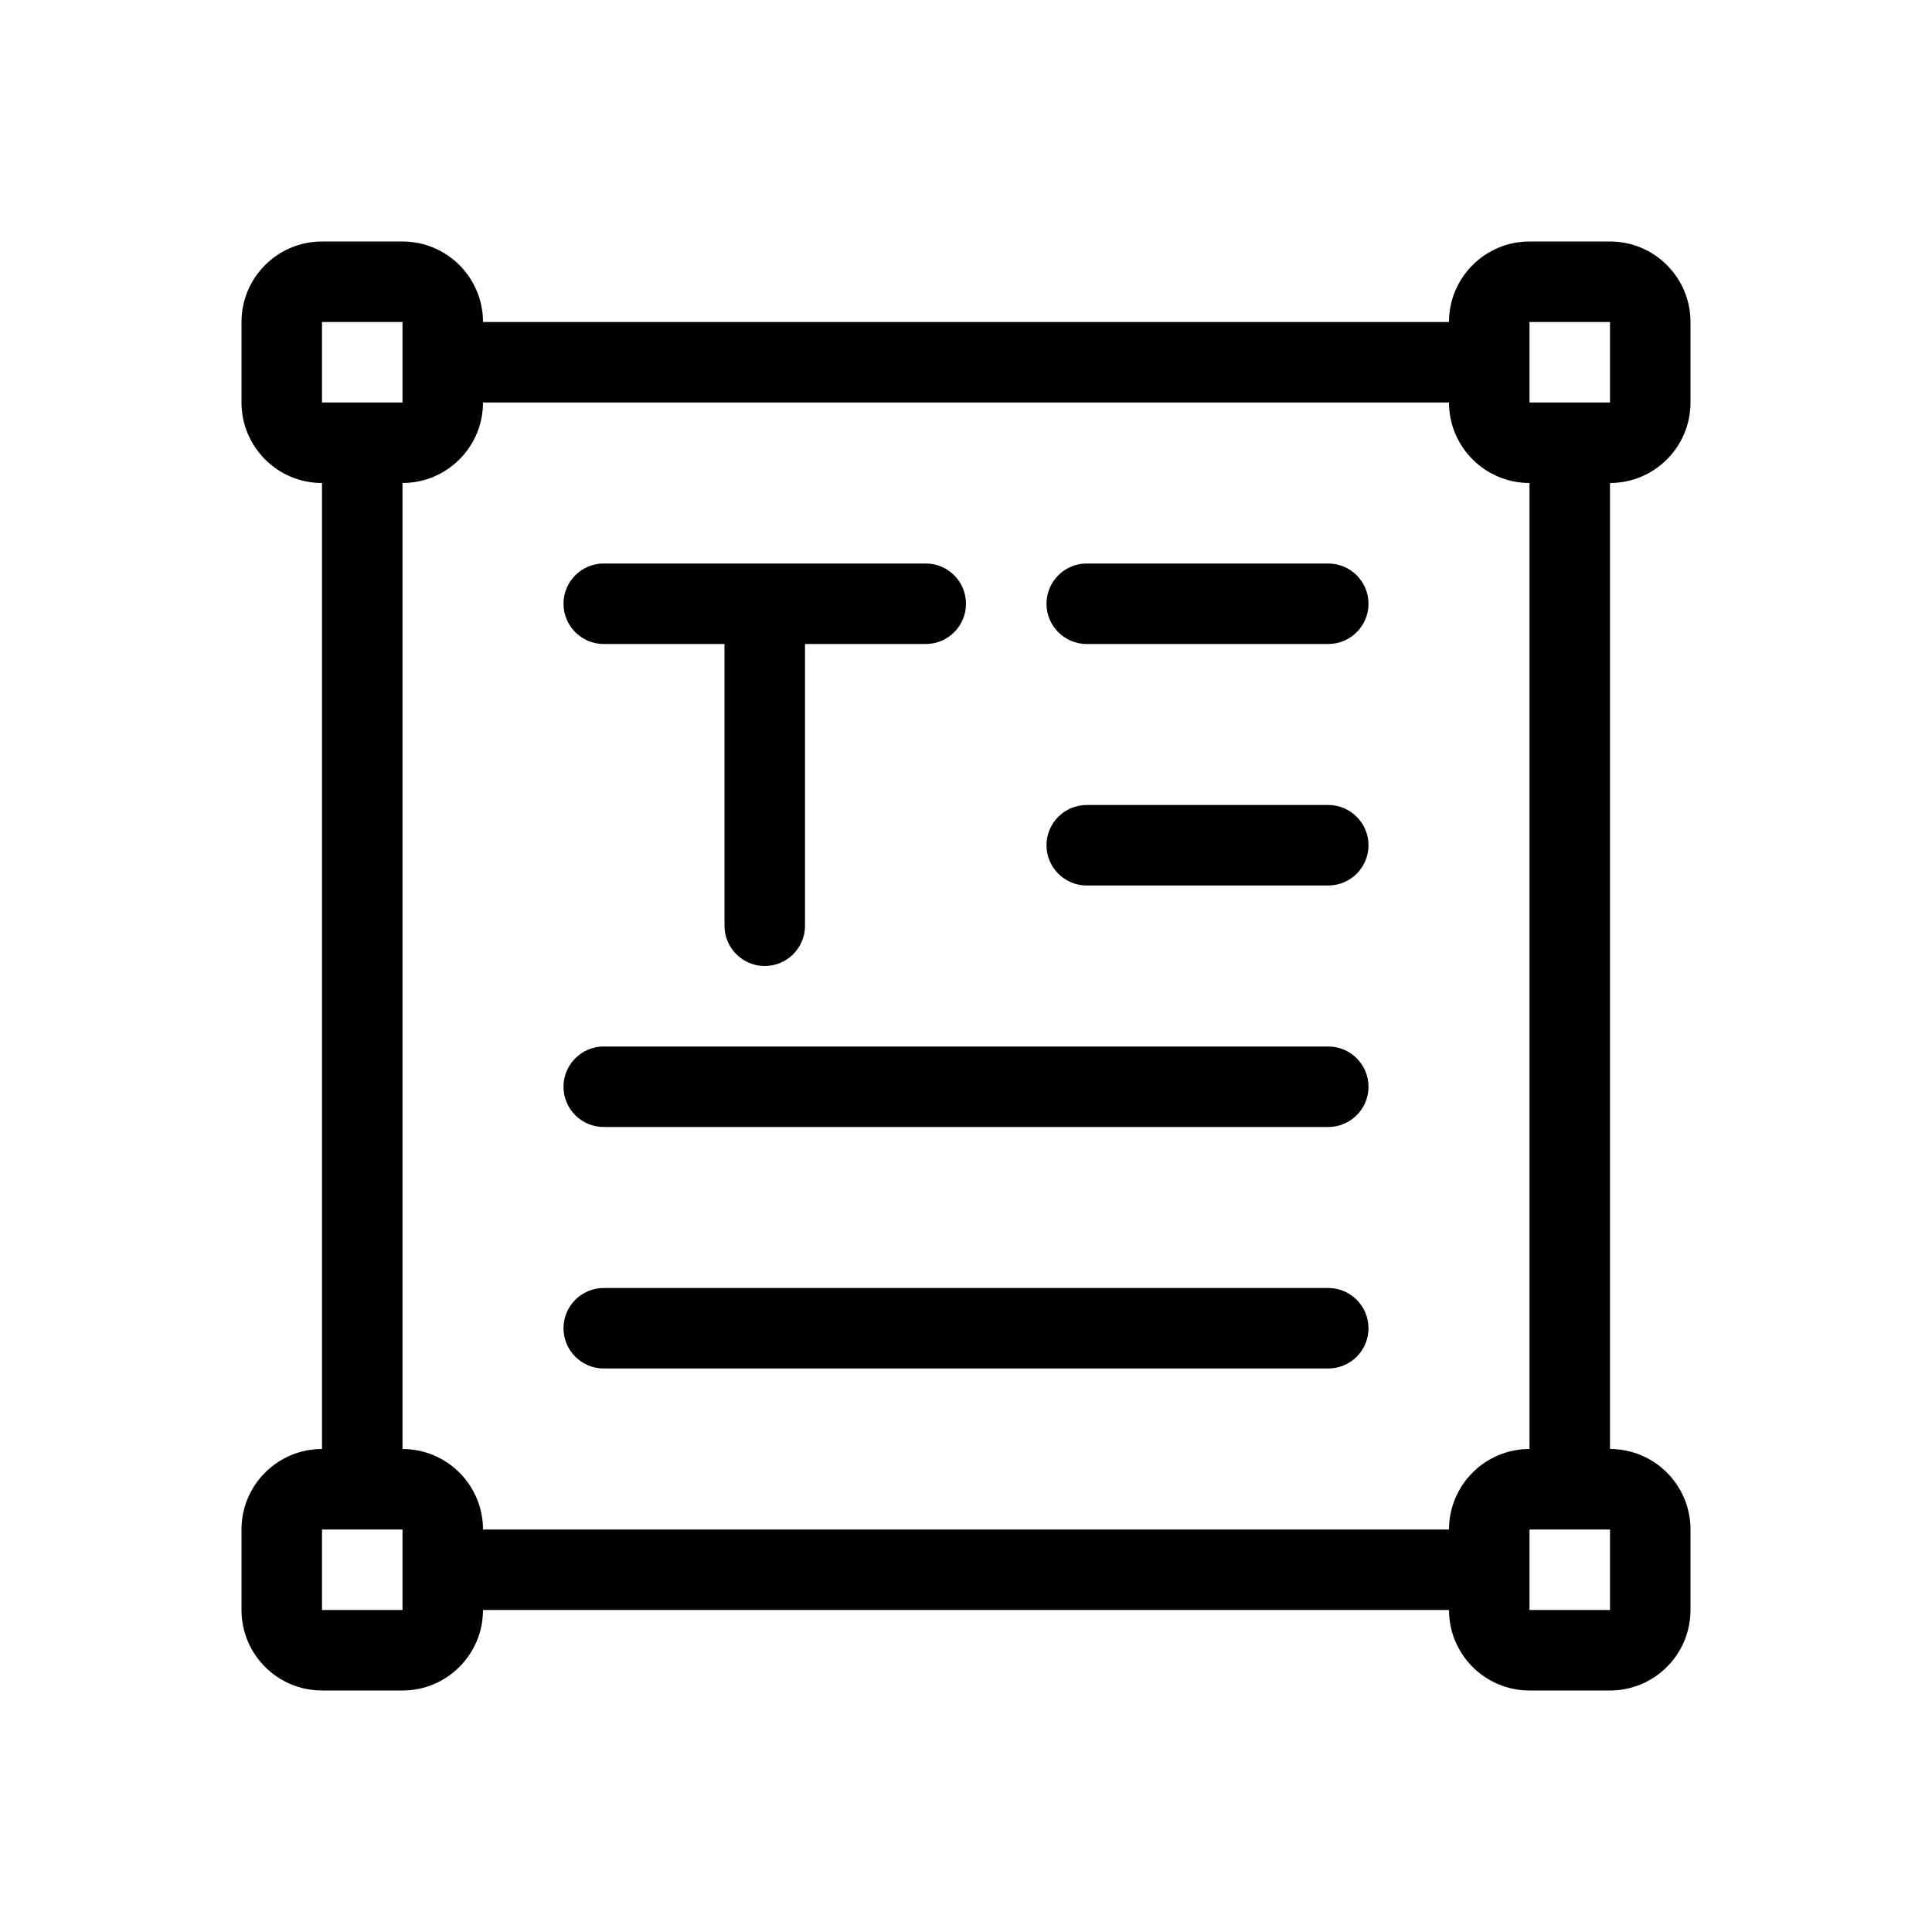
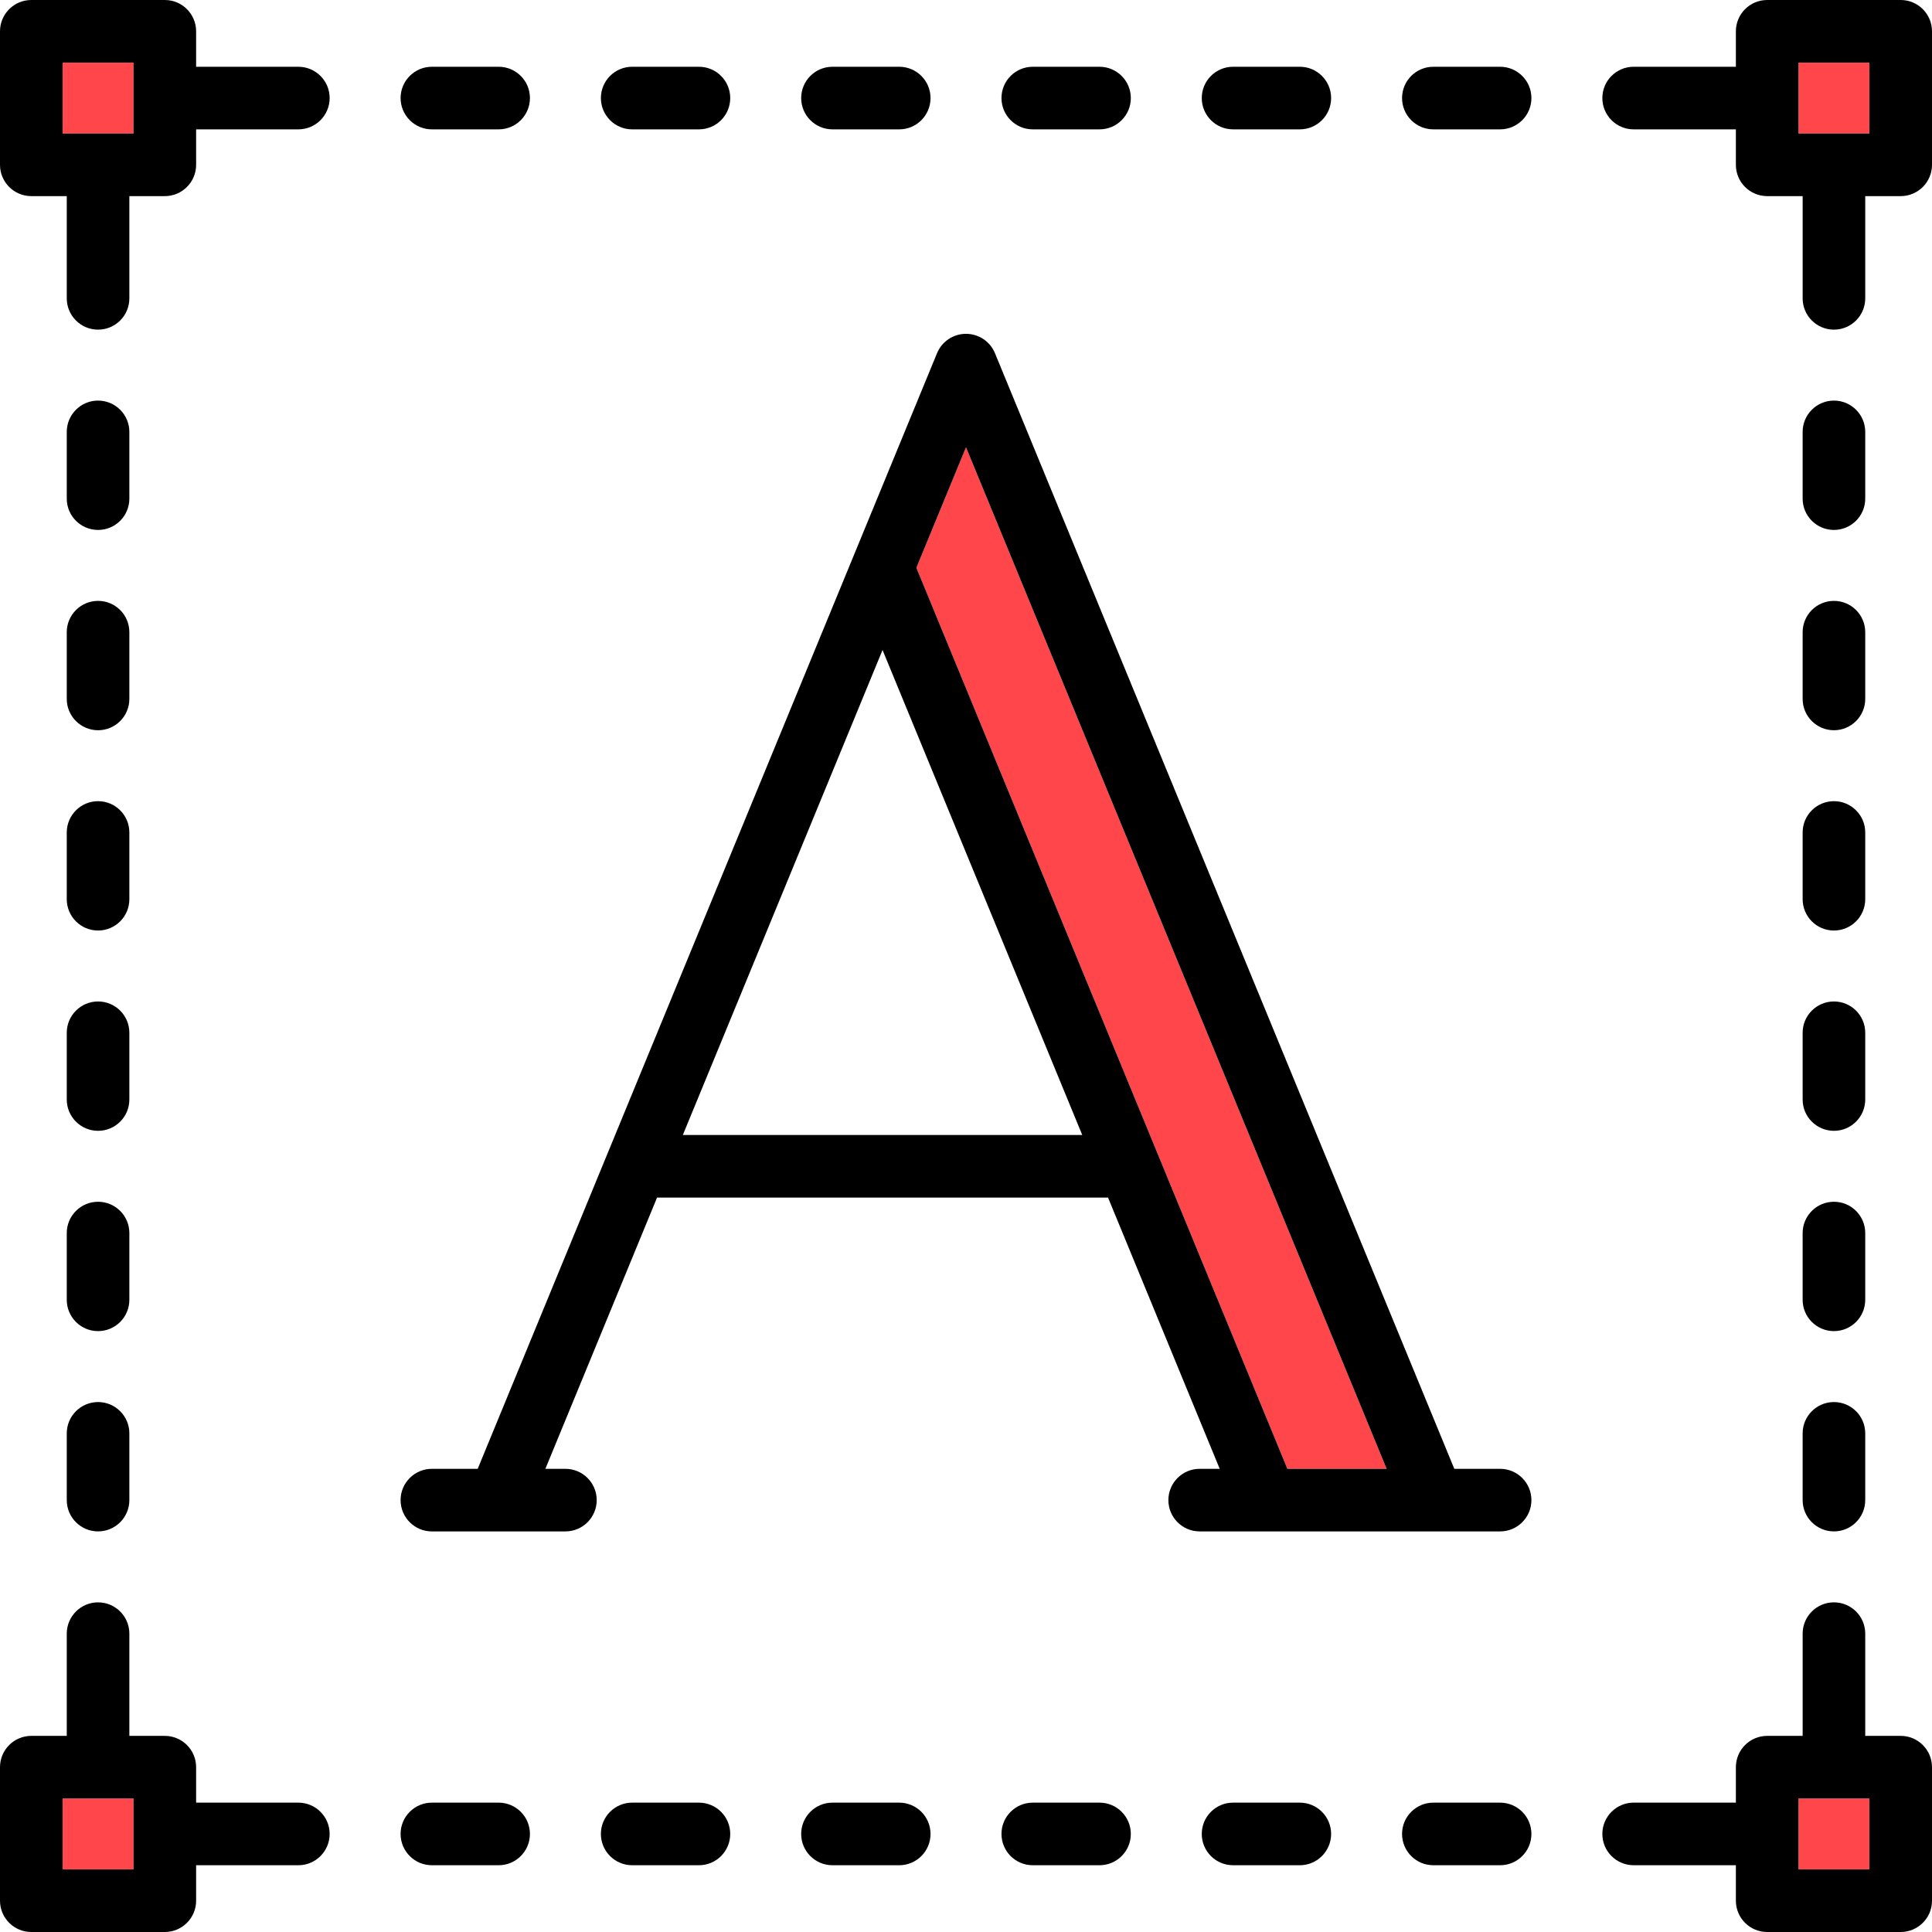
- <svg xmlns="http://www.w3.org/2000/svg" fill="#000000" width="64px" height="64px" viewBox="0 0 24 24">
+ <svg xmlns="http://www.w3.org/2000/svg" version="1.1" id="Layer_1" viewBox="0 0 511.448 511.448" xml:space="preserve" width="64px" height="64px" fill="#000000">
  <g id="SVGRepo_bgCarrier" stroke-width="0" />
-   <g id="SVGRepo_tracerCarrier" stroke-linecap="round" stroke-linejoin="round" />
+   <g id="SVGRepo_tracerCarrier" stroke-linecap="round" stroke-linejoin="round" stroke="#CCCCCC" stroke-width="25.572" />
  <g id="SVGRepo_iconCarrier">
-     <path d="M18,4 C18,3.448 18.448,3 19,3 L20,3 C20.552,3 21,3.448 21,4 L21,5 C21,5.552 20.552,6 20,6 L20,18 C20.552,18 21,18.448 21,19 L21,20 C21,20.552 20.552,21 20,21 L19,21 C18.448,21 18,20.552 18,20 L6,20 C6,20.552 5.552,21 5,21 L4,21 C3.448,21 3,20.552 3,20 L3,19 C3,18.448 3.448,18 4,18 L4,6 C3.448,6 3,5.552 3,5 L3,4 C3,3.448 3.448,3 4,3 L5,3 C5.552,3 6,3.448 6,4 L18,4 Z M18,5 L6,5 C6,5.552 5.552,6 5,6 L5,18 C5.552,18 6,18.448 6,19 L18,19 C18,18.448 18.448,18 19,18 L19,6 C18.448,6 18,5.552 18,5 L18,5 Z M10,8 L10,11.5 C10,11.776 9.776,12 9.5,12 C9.224,12 9,11.776 9,11.5 L9,8 L7.5,8 C7.224,8 7,7.776 7,7.5 C7,7.224 7.224,7 7.5,7 L11.5,7 C11.776,7 12,7.224 12,7.5 C12,7.776 11.776,8 11.5,8 L10,8 Z M4,4 L4,5 L5,5 L5,4 L4,4 Z M19,4 L19,5 L20,5 L20,4 L19,4 Z M19,19 L19,20 L20,20 L20,19 L19,19 Z M4,19 L4,20 L5,20 L5,19 L4,19 Z M13.5,8 C13.224,8 13,7.776 13,7.5 C13,7.224 13.224,7 13.5,7 L16.5,7 C16.776,7 17,7.224 17,7.5 C17,7.776 16.776,8 16.5,8 L13.5,8 Z M13.5,11 C13.224,11 13,10.776 13,10.5 C13,10.224 13.224,10 13.5,10 L16.5,10 C16.776,10 17,10.224 17,10.5 C17,10.776 16.776,11 16.5,11 L13.5,11 Z M7.5,14 C7.224,14 7,13.776 7,13.5 C7,13.224 7.224,13 7.5,13 L16.5,13 C16.776,13 17,13.224 17,13.5 C17,13.776 16.776,14 16.5,14 L7.5,14 Z M7.5,17 C7.224,17 7,16.776 7,16.5 C7,16.224 7.224,16 7.5,16 L16.5,16 C16.776,16 17,16.224 17,16.5 C17,16.776 16.776,17 16.5,17 L7.5,17 Z" />
+     <g>
+       <rect x="476.099" y="16.57" style="fill:#ff464a;" width="18.779" height="18.779" />
+       <rect x="476.099" y="476.099" style="fill:#ff464a;" width="18.779" height="18.779" />
+       <rect x="16.57" y="476.099" style="fill:#ff464a;" width="18.779" height="18.779" />
+       <rect x="16.57" y="16.57" style="fill:#ff464a;" width="18.779" height="18.779" />
+       <polygon style="fill:#ff464a;" points="255.724,118.417 367.071,388.833 340.803,388.833 242.59,150.308 " />
+     </g>
+     <g>
+       <path style="fill:#000;" d="M511.448,467.814v35.348c0,4.573-3.712,8.285-8.285,8.285h-35.348c-4.573,0-8.285-3.712-8.285-8.285 v-9.389h-27.064c-4.573,0-8.285-3.712-8.285-8.285s3.712-8.285,8.285-8.285h27.064v-9.389c0-4.573,3.712-8.285,8.285-8.285h9.389 v-27.064c0-4.573,3.712-8.285,8.285-8.285s8.285,3.712,8.285,8.285v27.064h9.389C507.736,459.53,511.448,463.241,511.448,467.814z M494.878,494.878v-18.779h-18.779v18.779H494.878z" />
+       <path style="fill:#000;" d="M511.448,8.285v35.348c0,4.573-3.712,8.285-8.285,8.285h-9.389v27.064 c0,4.573-3.712,8.285-8.285,8.285s-8.285-3.712-8.285-8.285V51.918h-9.389c-4.573,0-8.285-3.712-8.285-8.285v-9.389h-27.064 c-4.573,0-8.285-3.712-8.285-8.285s3.712-8.285,8.285-8.285h27.064V8.285c0-4.573,3.712-8.285,8.285-8.285h35.348 C507.736,0,511.448,3.712,511.448,8.285z M494.878,35.348V16.57h-18.779v18.779H494.878z" />
+       <path style="fill:#000;" d="M493.773,379.443v17.674c0,4.573-3.712,8.285-8.285,8.285s-8.285-3.712-8.285-8.285v-17.674 c0-4.573,3.712-8.285,8.285-8.285S493.773,374.87,493.773,379.443z" />
+       <path style="fill:#000;" d="M493.773,326.421v17.674c0,4.573-3.712,8.285-8.285,8.285s-8.285-3.712-8.285-8.285v-17.674 c0-4.573,3.712-8.285,8.285-8.285S493.773,321.847,493.773,326.421z" />
+       <path style="fill:#000;" d="M493.773,273.398v17.674c0,4.573-3.712,8.285-8.285,8.285s-8.285-3.712-8.285-8.285v-17.674 c0-4.573,3.712-8.285,8.285-8.285S493.773,268.825,493.773,273.398z" />
+       <path style="fill:#000;" d="M493.773,220.375v17.674c0,4.573-3.712,8.285-8.285,8.285s-8.285-3.712-8.285-8.285v-17.674 c0-4.573,3.712-8.285,8.285-8.285S493.773,215.802,493.773,220.375z" />
+       <path style="fill:#000;" d="M493.773,167.353v17.674c0,4.573-3.712,8.285-8.285,8.285s-8.285-3.712-8.285-8.285v-17.674 c0-4.573,3.712-8.285,8.285-8.285S493.773,162.78,493.773,167.353z" />
+       <path style="fill:#000;" d="M493.773,114.33v17.674c0,4.573-3.712,8.285-8.285,8.285s-8.285-3.712-8.285-8.285V114.33 c0-4.573,3.712-8.285,8.285-8.285S493.773,109.757,493.773,114.33z" />
+       <path style="fill:#000;" d="M397.118,17.674c4.573,0,8.285,3.712,8.285,8.285s-3.712,8.285-8.285,8.285h-17.674 c-4.573,0-8.285-3.712-8.285-8.285s3.712-8.285,8.285-8.285H397.118z" />
+       <path style="fill:#000;" d="M397.118,388.833c4.573,0,8.285,3.712,8.285,8.285c0,4.573-3.712,8.285-8.285,8.285h-79.534 c-4.573,0-8.285-3.712-8.285-8.285c0-4.573,3.712-8.285,8.285-8.285h5.302l-29.56-71.801H173.936l-29.56,71.801h5.302 c4.573,0,8.285,3.712,8.285,8.285c0,4.573-3.712,8.285-8.285,8.285H114.33c-4.573,0-8.285-3.712-8.285-8.285 c0-4.573,3.712-8.285,8.285-8.285h12.129L248.058,93.497c1.281-3.104,4.308-5.126,7.666-5.126s6.385,2.021,7.666,5.126 l121.599,295.336H397.118z M367.071,388.833L255.724,118.417l-13.134,31.891l98.213,238.525H367.071z M286.499,300.462 L233.631,172.07l-52.868,128.392H286.499z" />
+       <path style="fill:#000;" d="M397.118,477.204c4.573,0,8.285,3.712,8.285,8.285s-3.712,8.285-8.285,8.285h-17.674 c-4.573,0-8.285-3.712-8.285-8.285s3.712-8.285,8.285-8.285H397.118z" />
+       <path style="fill:#000;" d="M344.095,17.674c4.573,0,8.285,3.712,8.285,8.285s-3.712,8.285-8.285,8.285h-17.674 c-4.573,0-8.285-3.712-8.285-8.285s3.712-8.285,8.285-8.285H344.095z" />
+       <path style="fill:#000;" d="M344.095,477.204c4.573,0,8.285,3.712,8.285,8.285s-3.712,8.285-8.285,8.285h-17.674 c-4.573,0-8.285-3.712-8.285-8.285s3.712-8.285,8.285-8.285H344.095z" />
+       <path style="fill:#000;" d="M291.072,17.674c4.573,0,8.285,3.712,8.285,8.285s-3.712,8.285-8.285,8.285h-17.674 c-4.573,0-8.285-3.712-8.285-8.285s3.712-8.285,8.285-8.285H291.072z" />
+       <path style="fill:#000;" d="M291.072,477.204c4.573,0,8.285,3.712,8.285,8.285s-3.712,8.285-8.285,8.285h-17.674 c-4.573,0-8.285-3.712-8.285-8.285s3.712-8.285,8.285-8.285H291.072z" />
+       <path style="fill:#000;" d="M238.05,17.674c4.573,0,8.285,3.712,8.285,8.285s-3.712,8.285-8.285,8.285h-17.674 c-4.573,0-8.285-3.712-8.285-8.285s3.712-8.285,8.285-8.285H238.05z" />
+       <path style="fill:#000;" d="M238.05,477.204c4.573,0,8.285,3.712,8.285,8.285s-3.712,8.285-8.285,8.285h-17.674 c-4.573,0-8.285-3.712-8.285-8.285s3.712-8.285,8.285-8.285H238.05z" />
+       <path style="fill:#000;" d="M185.027,17.674c4.573,0,8.285,3.712,8.285,8.285s-3.712,8.285-8.285,8.285h-17.674 c-4.573,0-8.285-3.712-8.285-8.285s3.712-8.285,8.285-8.285H185.027z" />
+       <path style="fill:#000;" d="M185.027,477.204c4.573,0,8.285,3.712,8.285,8.285s-3.712,8.285-8.285,8.285h-17.674 c-4.573,0-8.285-3.712-8.285-8.285s3.712-8.285,8.285-8.285H185.027z" />
+       <path style="fill:#000;" d="M132.004,17.674c4.573,0,8.285,3.712,8.285,8.285s-3.712,8.285-8.285,8.285H114.33 c-4.573,0-8.285-3.712-8.285-8.285s3.712-8.285,8.285-8.285H132.004z" />
+       <path style="fill:#000;" d="M132.004,477.204c4.573,0,8.285,3.712,8.285,8.285s-3.712,8.285-8.285,8.285H114.33 c-4.573,0-8.285-3.712-8.285-8.285s3.712-8.285,8.285-8.285H132.004z" />
+       <path style="fill:#000;" d="M78.982,17.674c4.573,0,8.285,3.712,8.285,8.285s-3.712,8.285-8.285,8.285H51.918v9.389 c0,4.573-3.712,8.285-8.285,8.285h-9.389v27.064c0,4.573-3.712,8.285-8.285,8.285s-8.285-3.712-8.285-8.285V51.918H8.285 C3.712,51.918,0,48.206,0,43.633V8.285C0,3.712,3.712,0,8.285,0h35.348c4.573,0,8.285,3.712,8.285,8.285v9.389H78.982z M35.348,35.348V16.57H16.57v18.779H35.348z" />
+       <path style="fill:#000;" d="M78.982,477.204c4.573,0,8.285,3.712,8.285,8.285s-3.712,8.285-8.285,8.285H51.918v9.389 c0,4.573-3.712,8.285-8.285,8.285H8.285c-4.573,0-8.285-3.712-8.285-8.285v-35.348c0-4.573,3.712-8.285,8.285-8.285h9.389v-27.064 c0-4.573,3.712-8.285,8.285-8.285s8.285,3.712,8.285,8.285v27.064h9.389c4.573,0,8.285,3.712,8.285,8.285v9.389H78.982z M35.348,494.878v-18.779H16.57v18.779H35.348z" />
+       <path style="fill:#000;" d="M34.244,379.443v17.674c0,4.573-3.712,8.285-8.285,8.285s-8.285-3.712-8.285-8.285v-17.674 c0-4.573,3.712-8.285,8.285-8.285S34.244,374.87,34.244,379.443z" />
+       <path style="fill:#000;" d="M34.244,326.421v17.674c0,4.573-3.712,8.285-8.285,8.285s-8.285-3.712-8.285-8.285v-17.674 c0-4.573,3.712-8.285,8.285-8.285S34.244,321.847,34.244,326.421z" />
+       <path style="fill:#000;" d="M34.244,273.398v17.674c0,4.573-3.712,8.285-8.285,8.285s-8.285-3.712-8.285-8.285v-17.674 c0-4.573,3.712-8.285,8.285-8.285S34.244,268.825,34.244,273.398z" />
+       <path style="fill:#000;" d="M34.244,220.375v17.674c0,4.573-3.712,8.285-8.285,8.285s-8.285-3.712-8.285-8.285v-17.674 c0-4.573,3.712-8.285,8.285-8.285S34.244,215.802,34.244,220.375z" />
+       <path style="fill:#000;" d="M34.244,167.353v17.674c0,4.573-3.712,8.285-8.285,8.285s-8.285-3.712-8.285-8.285v-17.674 c0-4.573,3.712-8.285,8.285-8.285S34.244,162.78,34.244,167.353z" />
+       <path style="fill:#000;" d="M34.244,114.33v17.674c0,4.573-3.712,8.285-8.285,8.285s-8.285-3.712-8.285-8.285V114.33 c0-4.573,3.712-8.285,8.285-8.285S34.244,109.757,34.244,114.33z" />
+     </g>
  </g>
</svg>
